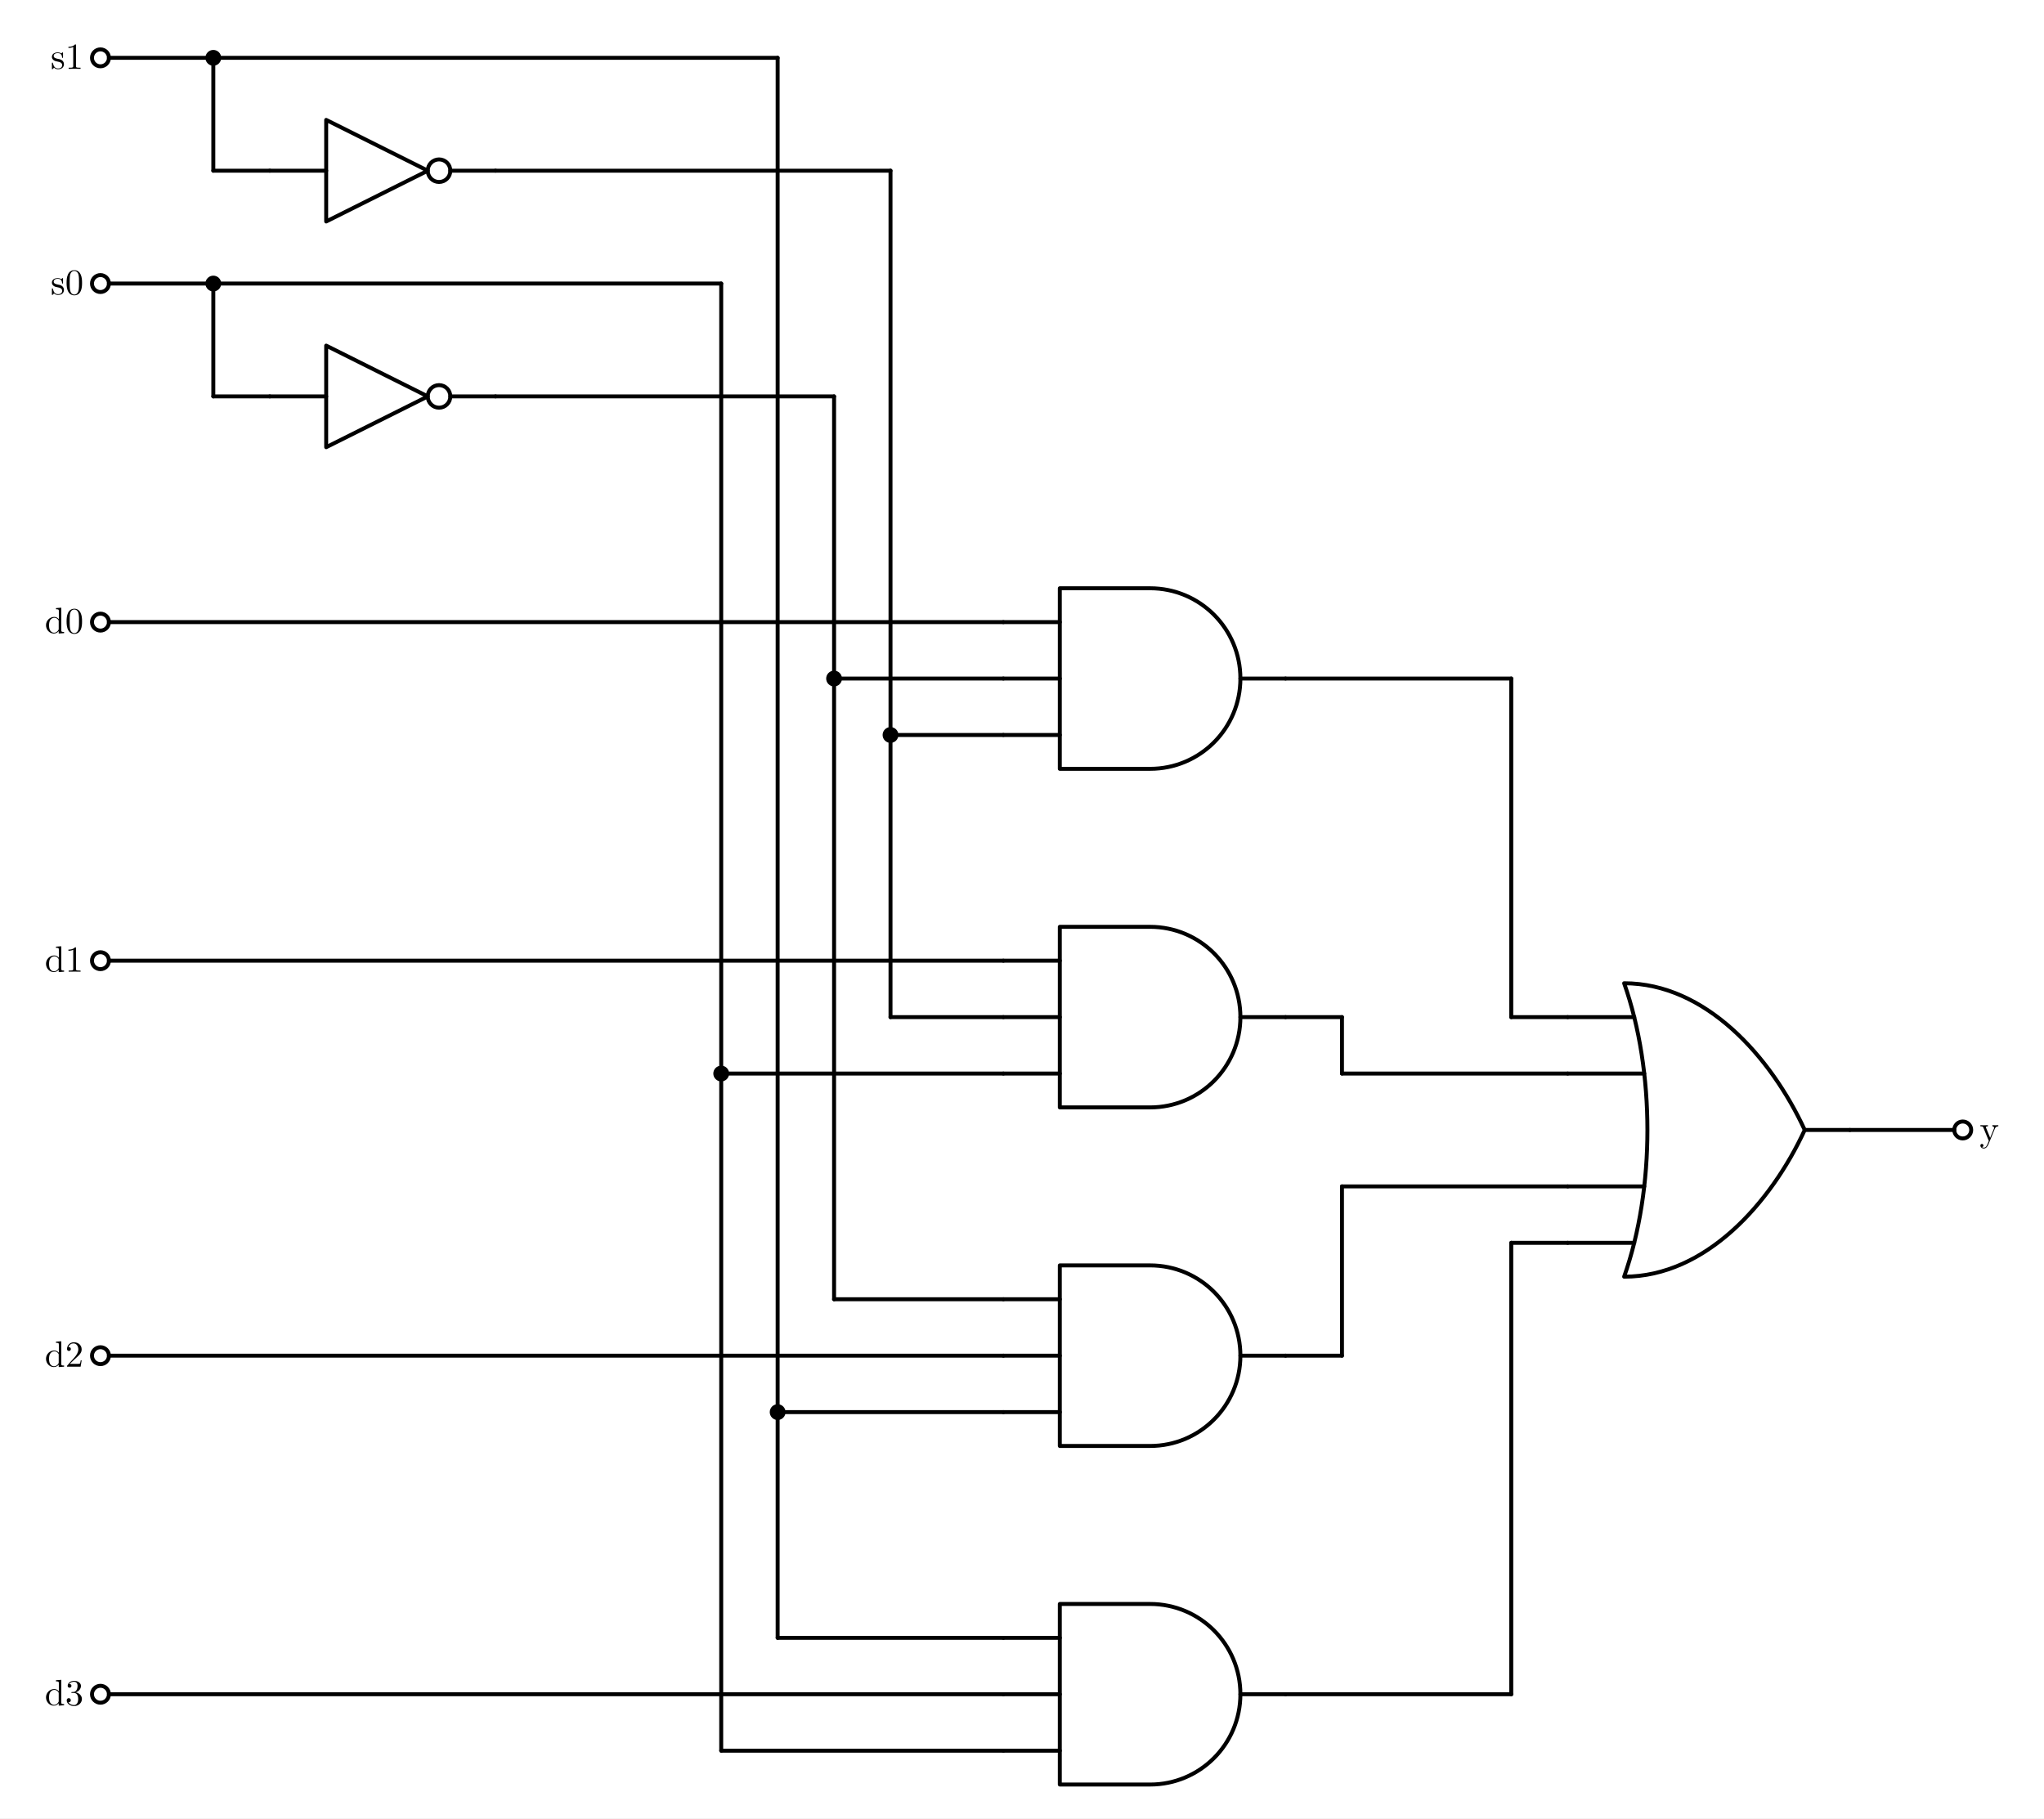
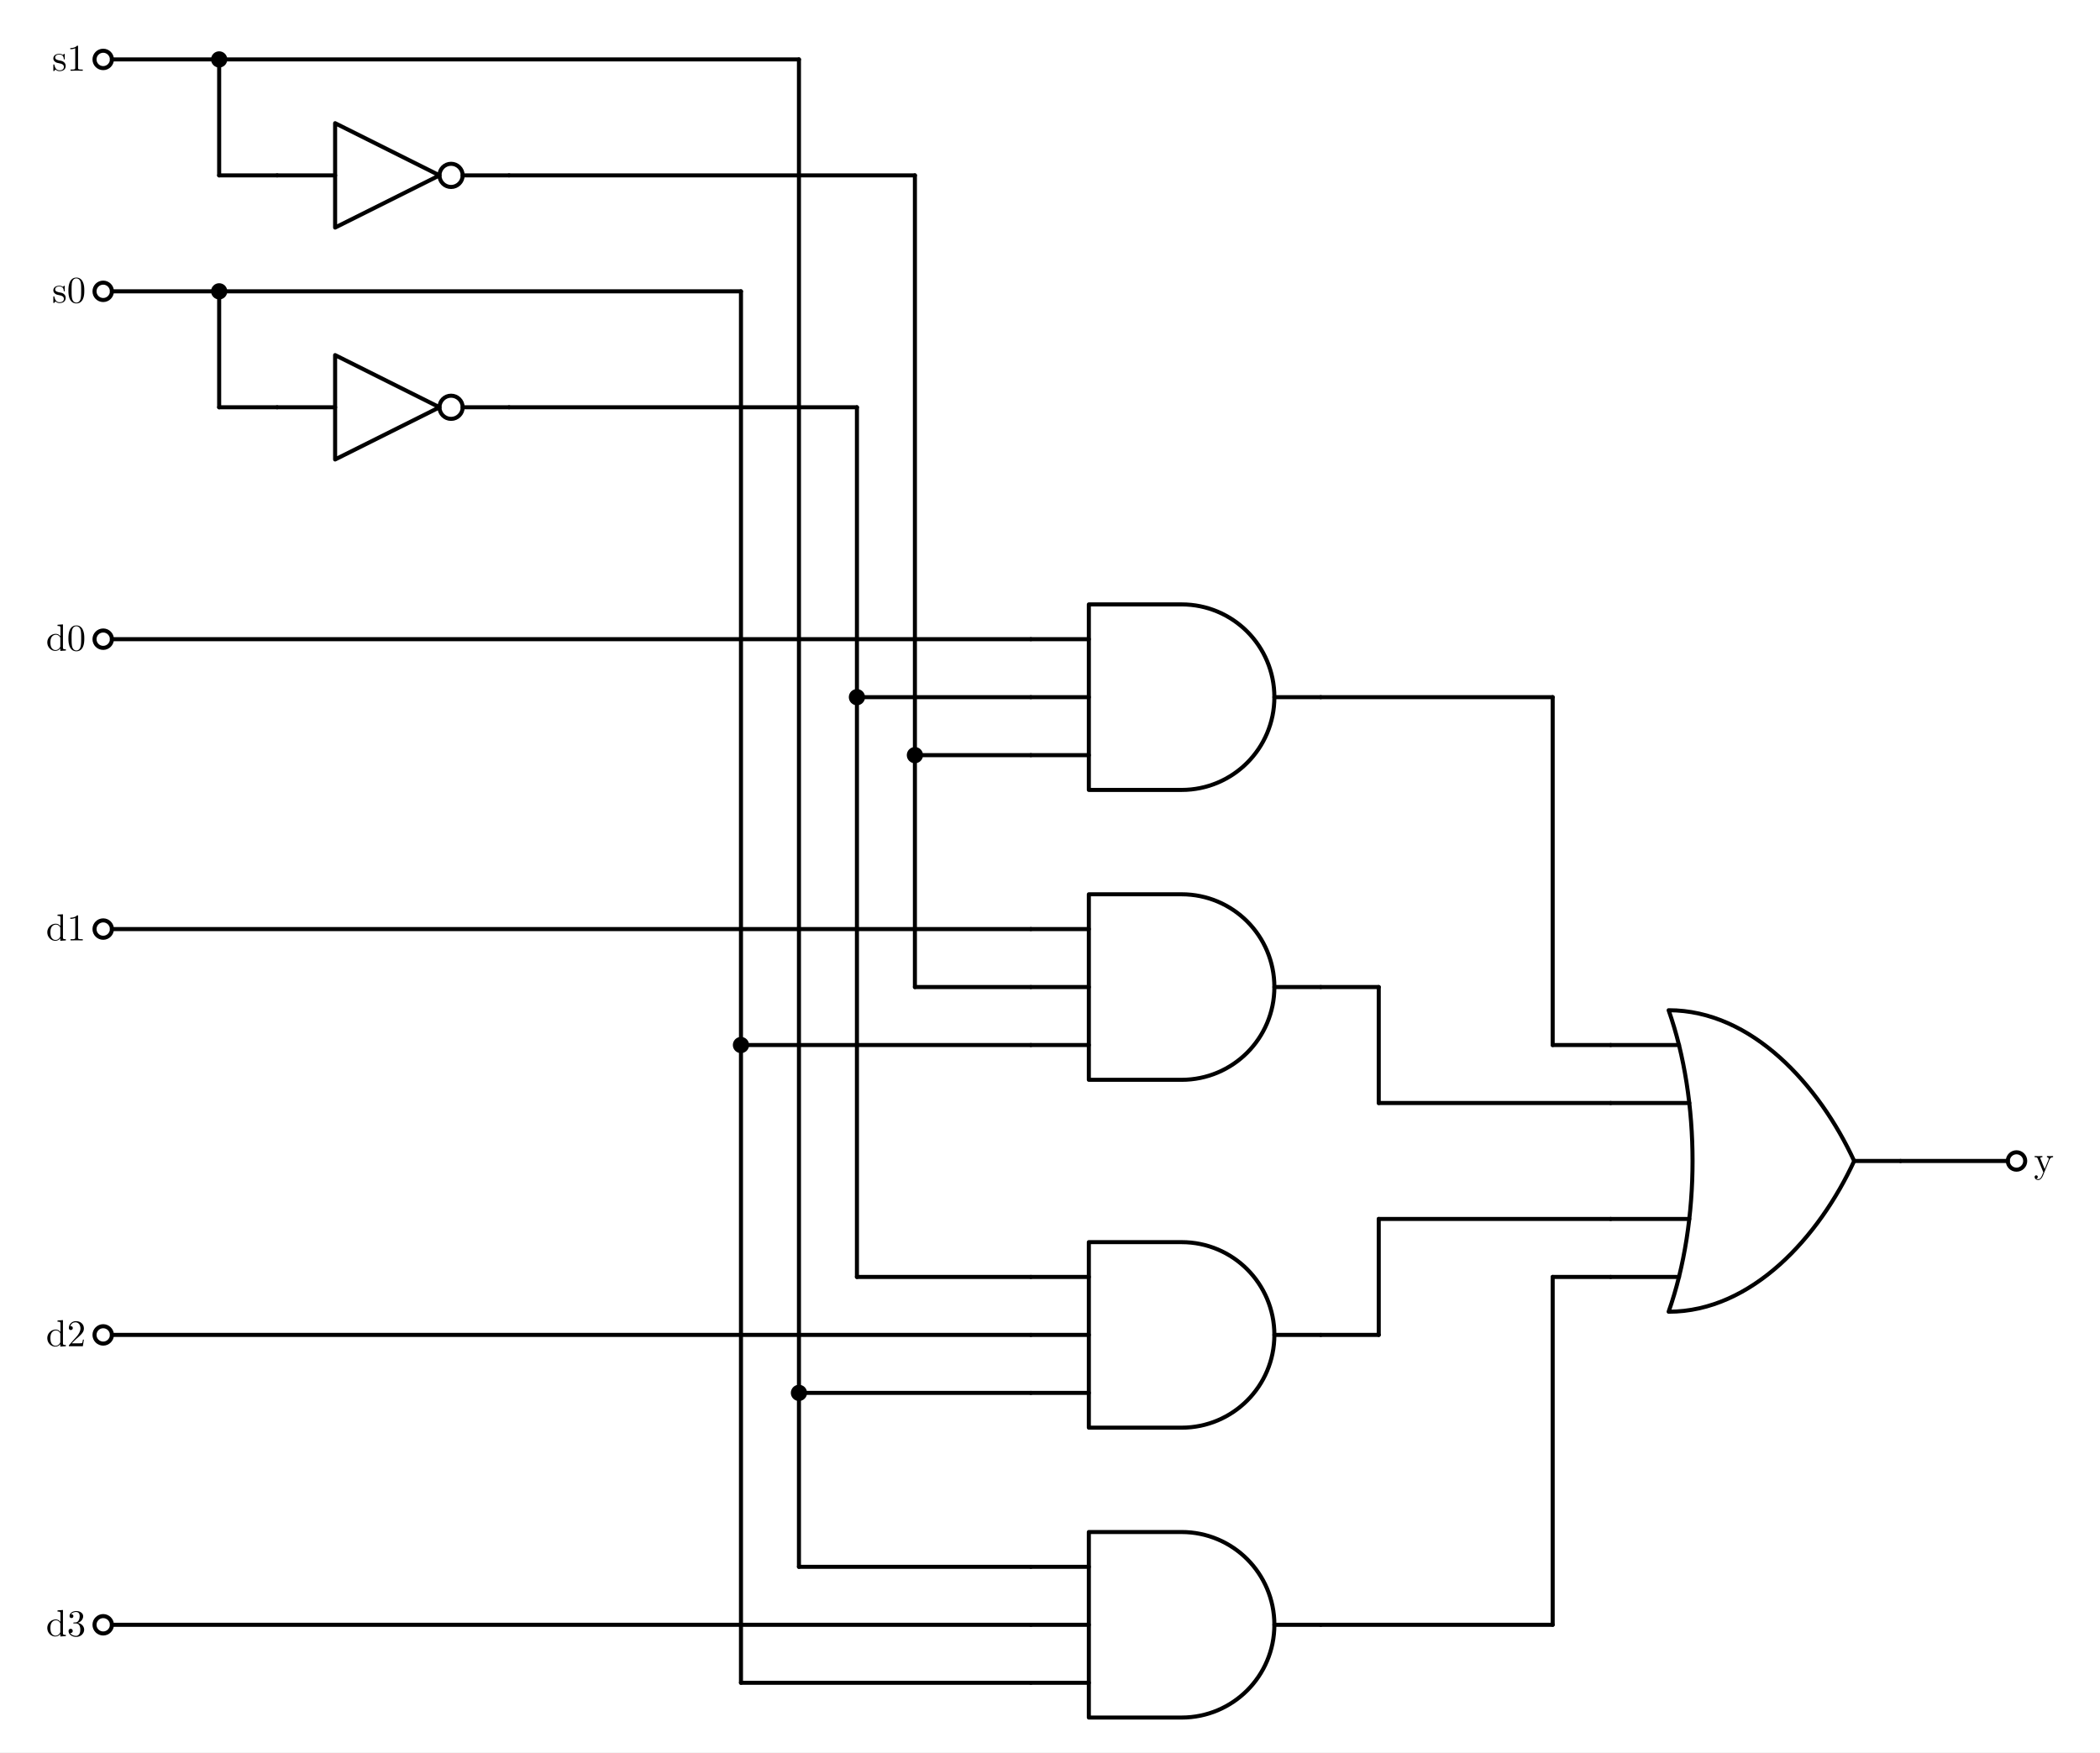
- <svg xmlns="http://www.w3.org/2000/svg" width="724.4" height="644.5" viewBox="0 0 724.4 644.5" font-family="'Latin Modern Roman', 'CMU Serif', 'Times New Roman', serif" font-size="13">
+ <svg xmlns="http://www.w3.org/2000/svg" width="724.4" height="604.5" viewBox="0 0 724.4 604.5" font-family="'Latin Modern Roman', 'CMU Serif', 'Times New Roman', serif" font-size="13">
  <rect width="100%" height="100%" fill="white" />
  <g stroke="black" stroke-width="1.4" fill="none" stroke-linecap="round" stroke-linejoin="round">
    <polyline points="95.6,140.5 115.6,140.5" />
    <polygon points="115.6,122.5 115.6,158.5 151.6,140.5" />
    <circle cx="155.6" cy="140.5" r="4" />
    <polyline points="159.6,140.5 175.6,140.5" />
    <polyline points="95.6,60.5 115.6,60.5" />
    <polygon points="115.6,42.5 115.6,78.5 151.6,60.5" />
    <circle cx="155.6" cy="60.5" r="4" />
    <polyline points="159.6,60.5 175.6,60.5" />
    <path d="M375.6,272.5 C375.6,272.5 375.6,208.5 375.6,208.5 C375.6,208.5 407.6,208.5 407.6,208.5 C425.274,208.5 439.6,222.826 439.6,240.5 C439.6,258.174 425.274,272.5 407.6,272.5 C407.6,272.5 375.6,272.5 375.6,272.5 Z" />
    <polyline points="355.6,220.5 375.6,220.5" />
    <polyline points="355.6,240.5 375.6,240.5" />
    <polyline points="355.6,260.5 375.6,260.5" />
    <polyline points="439.6,240.5 455.6,240.5" />
-     <path d="M375.6,392.5 C375.6,392.5 375.6,328.5 375.6,328.5 C375.6,328.5 407.6,328.5 407.6,328.5 C425.274,328.5 439.6,342.826 439.6,360.5 C439.6,378.174 425.274,392.5 407.6,392.5 C407.6,392.5 375.6,392.5 375.6,392.5 Z" />
+     <path d="M375.6,372.5 C375.6,372.5 375.6,308.5 375.6,308.5 C375.6,308.5 407.6,308.5 407.6,308.5 C425.274,308.5 439.6,322.826 439.6,340.5 C439.6,358.174 425.274,372.5 407.6,372.5 C407.6,372.5 375.6,372.5 375.6,372.5 Z" />
+     <polyline points="355.6,320.5 375.6,320.5" />
    <polyline points="355.6,340.5 375.6,340.5" />
    <polyline points="355.6,360.5 375.6,360.5" />
-     <polyline points="355.6,380.5 375.6,380.5" />
-     <polyline points="439.6,360.5 455.6,360.5" />
-     <path d="M375.6,512.5 C375.6,512.5 375.6,448.5 375.6,448.5 C375.6,448.5 407.6,448.5 407.6,448.5 C425.274,448.5 439.6,462.826 439.6,480.5 C439.6,498.174 425.274,512.5 407.6,512.5 C407.6,512.5 375.6,512.5 375.6,512.5 Z" />
+     <polyline points="439.6,340.5 455.6,340.5" />
+     <path d="M375.6,492.5 C375.6,492.5 375.6,428.5 375.6,428.5 C375.6,428.5 407.6,428.5 407.6,428.5 C425.274,428.5 439.6,442.826 439.6,460.5 C439.6,478.174 425.274,492.5 407.6,492.5 C407.6,492.5 375.6,492.5 375.6,492.5 Z" />
+     <polyline points="355.6,440.5 375.6,440.5" />
    <polyline points="355.6,460.5 375.6,460.5" />
    <polyline points="355.6,480.5 375.6,480.5" />
-     <polyline points="355.6,500.5 375.6,500.5" />
-     <polyline points="439.6,480.5 455.6,480.5" />
-     <path d="M375.6,632.5 C375.6,632.5 375.6,568.5 375.6,568.5 C375.6,568.5 407.6,568.5 407.6,568.5 C425.274,568.5 439.6,582.826 439.6,600.5 C439.6,618.174 425.274,632.5 407.6,632.5 C407.6,632.5 375.6,632.5 375.6,632.5 Z" />
+     <polyline points="439.6,460.5 455.6,460.5" />
+     <path d="M375.6,592.5 C375.6,592.5 375.6,528.5 375.6,528.5 C375.6,528.5 407.6,528.5 407.6,528.5 C425.274,528.5 439.6,542.826 439.6,560.5 C439.6,578.174 425.274,592.5 407.6,592.5 C407.6,592.5 375.6,592.5 375.6,592.5 Z" />
+     <polyline points="355.6,540.5 375.6,540.5" />
+     <polyline points="355.6,560.5 375.6,560.5" />
    <polyline points="355.6,580.5 375.6,580.5" />
-     <polyline points="355.6,600.5 375.6,600.5" />
-     <polyline points="355.6,620.5 375.6,620.5" />
-     <polyline points="439.6,600.5 455.6,600.5" />
+     <polyline points="439.6,560.5 455.6,560.5" />
    <path d="M575.6,348.5 C604.4,348.5 627.6,374.5 639.6,400.5 C627.6,426.5 604.4,452.5 575.6,452.5 C586.6,421.3 586.6,379.7 575.6,348.5 Z" />
    <polyline points="555.6,360.5 579.173,360.5" />
    <polyline points="555.6,380.5 582.729,380.5" />
    <polyline points="555.6,420.5 582.729,420.5" />
    <polyline points="555.6,440.5 579.173,440.5" />
    <polyline points="639.6,400.5 655.6,400.5" />
    <circle cx="35.6" cy="100.5" r="3" />
    <circle cx="35.6" cy="20.5" r="3" />
    <circle cx="35.6" cy="220.5" r="3" />
-     <circle cx="35.6" cy="340.5" r="3" />
-     <circle cx="35.6" cy="480.5" r="3" />
-     <circle cx="35.6" cy="600.5" r="3" />
+     <circle cx="35.6" cy="320.5" r="3" />
+     <circle cx="35.6" cy="460.5" r="3" />
+     <circle cx="35.6" cy="560.5" r="3" />
    <circle cx="695.6" cy="400.5" r="3" />
    <polyline points="315.6,260.5 355.6,260.5" />
-     <polyline points="315.6,360.5 355.6,360.5" />
+     <polyline points="315.6,340.5 355.6,340.5" />
    <polyline points="175.6,60.5 315.6,60.5" />
-     <polyline points="315.6,60.5 315.6,360.5" />
+     <polyline points="315.6,60.5 315.6,340.5" />
    <circle cx="315.6" cy="260.5" r="2.8" fill="black" stroke="none" />
    <polyline points="295.6,240.5 355.6,240.5" />
-     <polyline points="295.6,460.5 355.6,460.5" />
+     <polyline points="295.6,440.5 355.6,440.5" />
    <polyline points="175.6,140.5 295.6,140.5" />
-     <polyline points="295.6,140.5 295.6,460.5" />
+     <polyline points="295.6,140.5 295.6,440.5" />
    <circle cx="295.6" cy="240.5" r="2.8" fill="black" stroke="none" />
-     <polyline points="255.6,380.5 355.6,380.5" />
-     <polyline points="255.6,620.5 355.6,620.5" />
+     <polyline points="255.6,360.5 355.6,360.5" />
+     <polyline points="255.6,580.5 355.6,580.5" />
    <polyline points="75.6,140.5 95.6,140.5" />
    <polyline points="38.6,100.5 255.6,100.5" />
-     <polyline points="255.6,100.5 255.6,620.5" />
+     <polyline points="255.6,100.5 255.6,580.5" />
    <polyline points="75.6,100.5 75.6,140.5" />
-     <circle cx="255.6" cy="380.5" r="2.8" fill="black" stroke="none" />
+     <circle cx="255.6" cy="360.5" r="2.8" fill="black" stroke="none" />
    <circle cx="75.6" cy="100.5" r="2.8" fill="black" stroke="none" />
-     <polyline points="275.6,500.5 355.6,500.5" />
-     <polyline points="275.6,580.5 355.6,580.5" />
+     <polyline points="275.6,480.5 355.6,480.5" />
+     <polyline points="275.6,540.5 355.6,540.5" />
    <polyline points="75.6,60.5 95.6,60.5" />
    <polyline points="38.6,20.5 275.6,20.5" />
-     <polyline points="275.6,20.5 275.6,580.5" />
+     <polyline points="275.6,20.5 275.6,540.5" />
    <polyline points="75.6,20.5 75.6,60.5" />
-     <circle cx="275.6" cy="500.5" r="2.8" fill="black" stroke="none" />
+     <circle cx="275.6" cy="480.5" r="2.8" fill="black" stroke="none" />
    <circle cx="75.6" cy="20.5" r="2.8" fill="black" stroke="none" />
    <polyline points="655.6,400.5 692.6,400.5" />
    <polyline points="475.6,380.5 555.6,380.5" />
-     <polyline points="455.6,360.5 475.6,360.5" />
-     <polyline points="475.6,360.5 475.6,380.5" />
+     <polyline points="455.6,340.5 475.6,340.5" />
+     <polyline points="475.6,340.5 475.6,380.5" />
    <polyline points="475.6,420.5 555.6,420.5" />
-     <polyline points="455.6,480.5 475.6,480.5" />
-     <polyline points="475.6,420.5 475.6,480.5" />
+     <polyline points="455.6,460.5 475.6,460.5" />
+     <polyline points="475.6,420.5 475.6,460.5" />
    <polyline points="535.6,360.5 555.6,360.5" />
    <polyline points="455.6,240.5 535.6,240.5" />
    <polyline points="535.6,240.5 535.6,360.5" />
    <polyline points="535.6,440.5 555.6,440.5" />
-     <polyline points="455.6,600.5 535.6,600.5" />
-     <polyline points="535.6,440.5 535.6,600.5" />
+     <polyline points="455.6,560.5 535.6,560.5" />
+     <polyline points="535.6,440.5 535.6,560.5" />
    <polyline points="38.6,220.5 355.6,220.5" />
-     <polyline points="38.6,340.5 355.6,340.5" />
-     <polyline points="38.6,480.5 355.6,480.5" />
-     <polyline points="38.6,600.5 355.6,600.5" />
+     <polyline points="38.6,320.5 355.6,320.5" />
+     <polyline points="38.6,460.5 355.6,460.5" />
+     <polyline points="38.6,560.5 355.6,560.5" />
  </g>
  <text x="29.6" y="104.4" text-anchor="end" fill="black" stroke="none">
    <tspan>s0</tspan>
  </text>
  <text x="29.6" y="24.4" text-anchor="end" fill="black" stroke="none">
    <tspan>s1</tspan>
  </text>
  <text x="29.6" y="224.4" text-anchor="end" fill="black" stroke="none">
    <tspan>d0</tspan>
  </text>
-   <text x="29.6" y="344.4" text-anchor="end" fill="black" stroke="none">
+   <text x="29.6" y="324.4" text-anchor="end" fill="black" stroke="none">
    <tspan>d1</tspan>
  </text>
-   <text x="29.6" y="484.4" text-anchor="end" fill="black" stroke="none">
+   <text x="29.6" y="464.4" text-anchor="end" fill="black" stroke="none">
    <tspan>d2</tspan>
  </text>
-   <text x="29.6" y="604.4" text-anchor="end" fill="black" stroke="none">
+   <text x="29.6" y="564.4" text-anchor="end" fill="black" stroke="none">
    <tspan>d3</tspan>
  </text>
  <text x="701.6" y="404.4" text-anchor="start" fill="black" stroke="none">
    <tspan>y</tspan>
  </text>
</svg>
